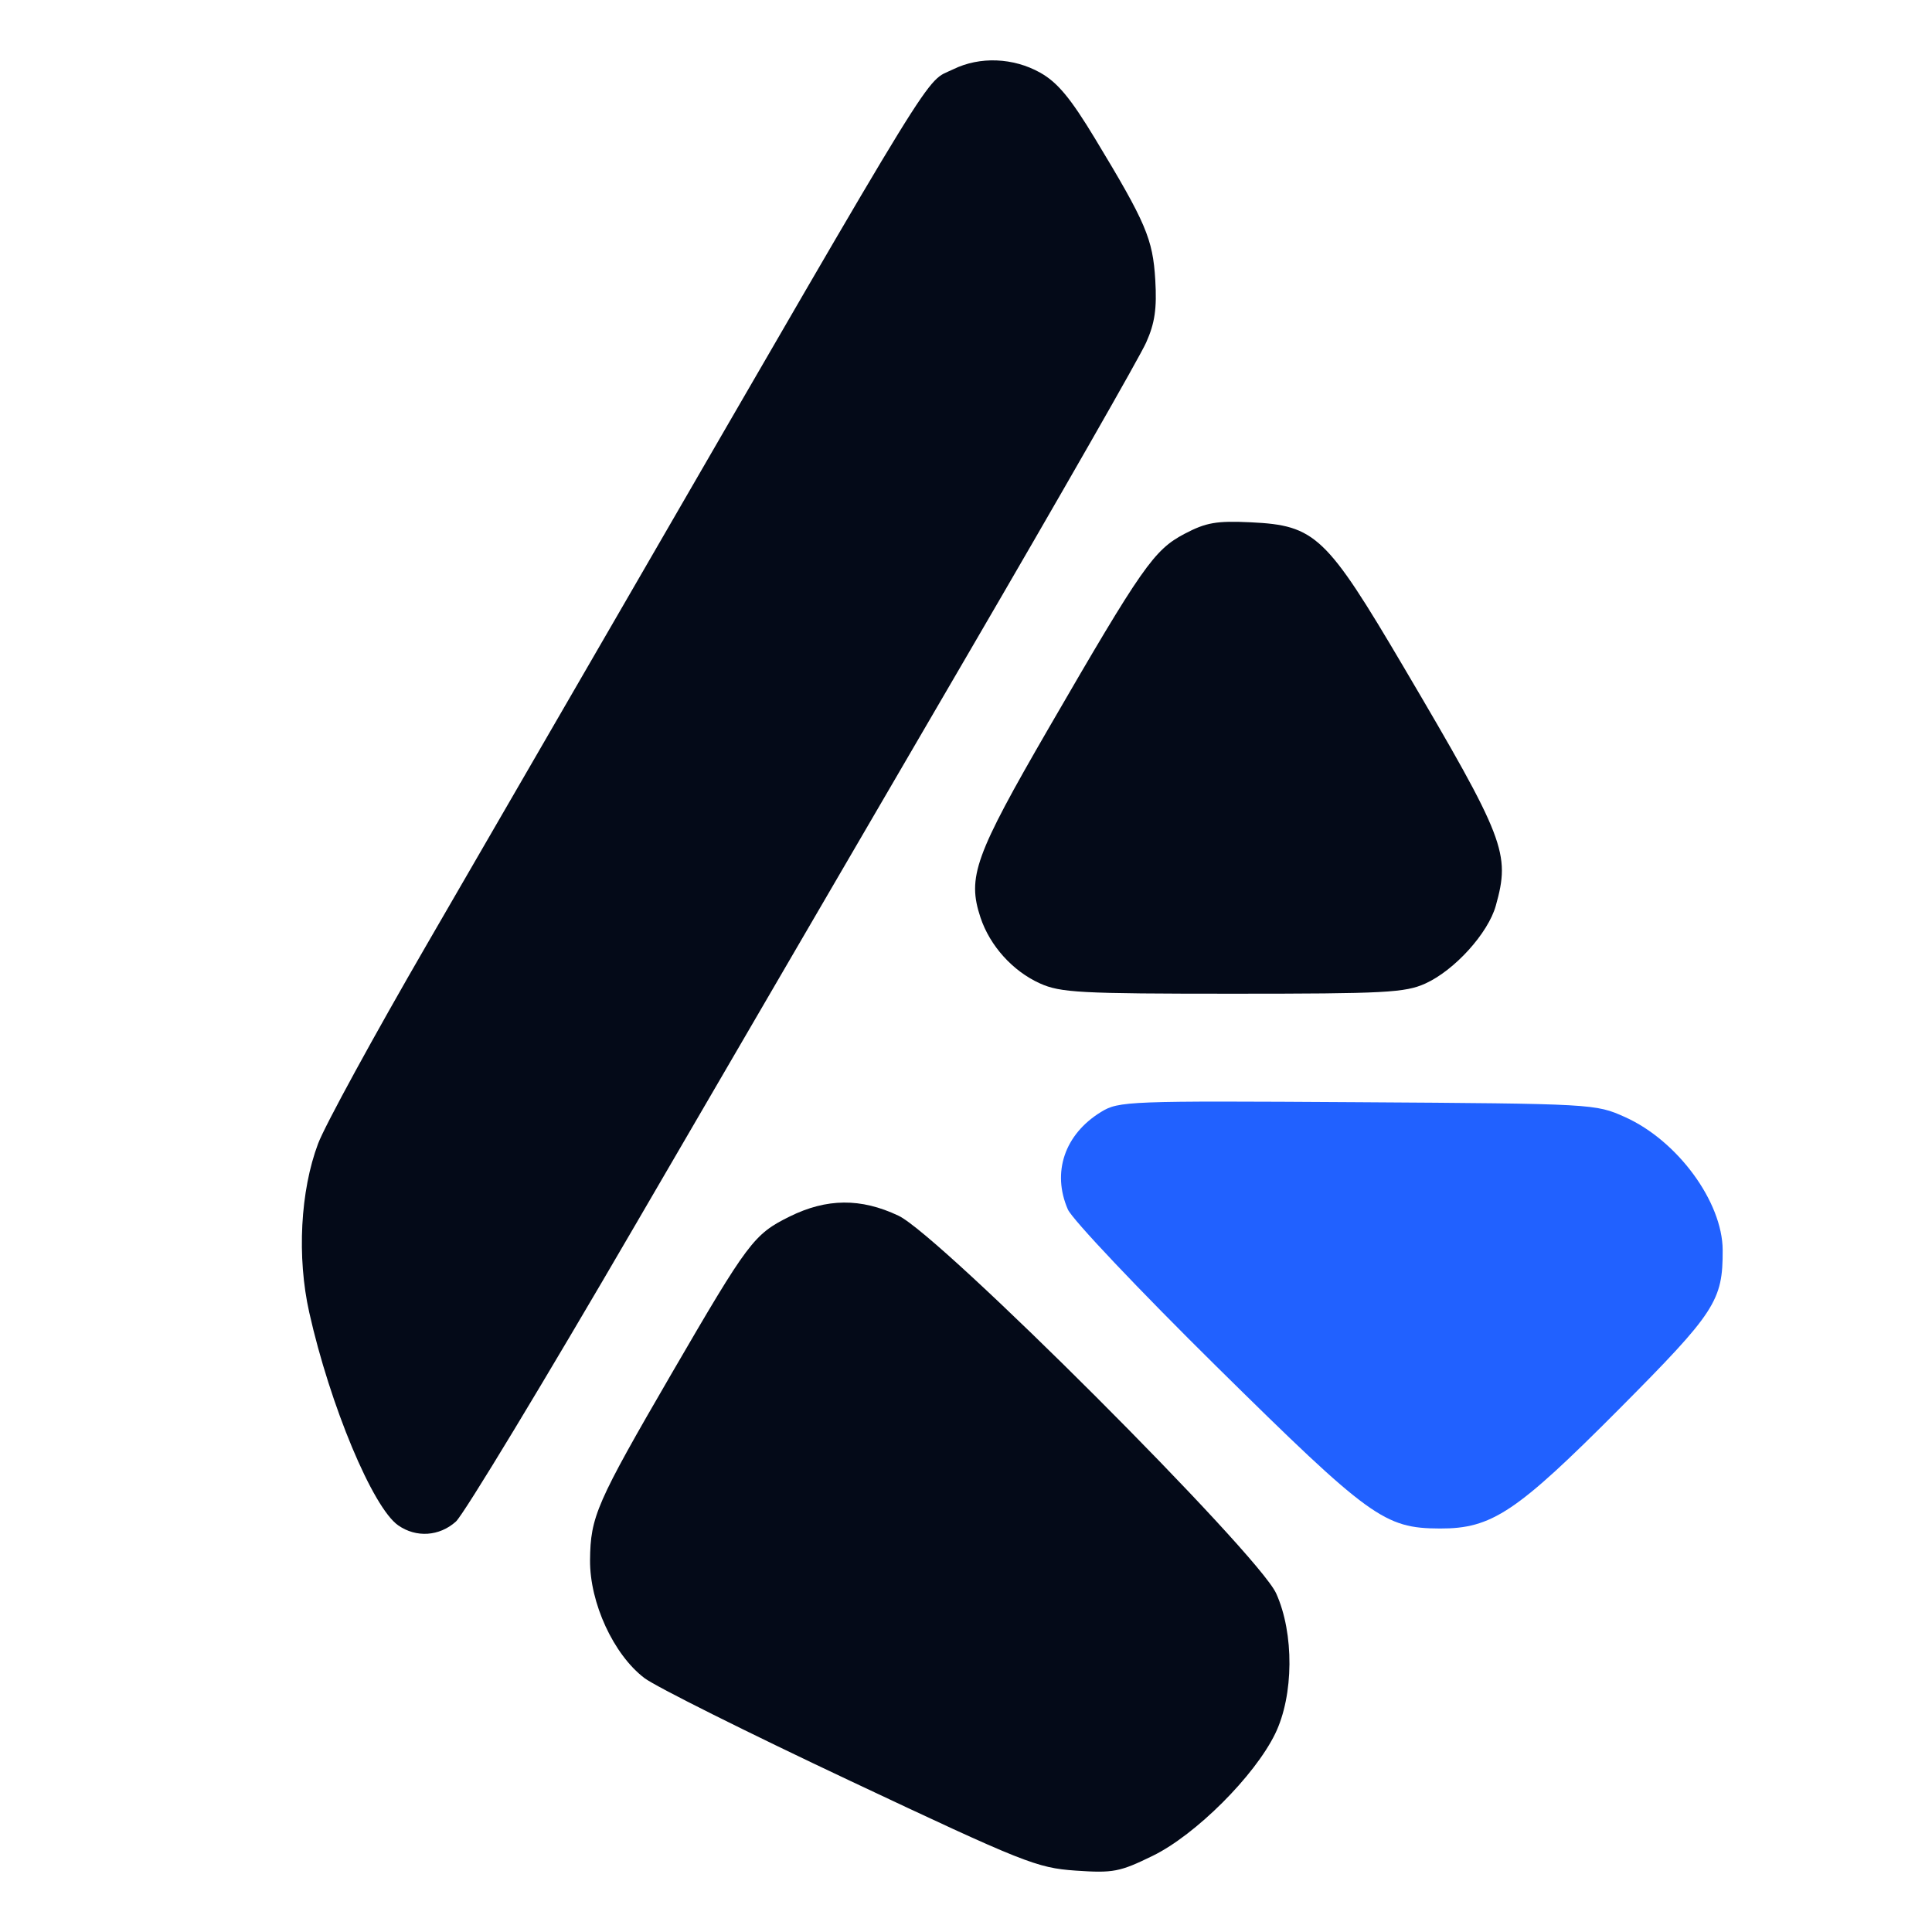
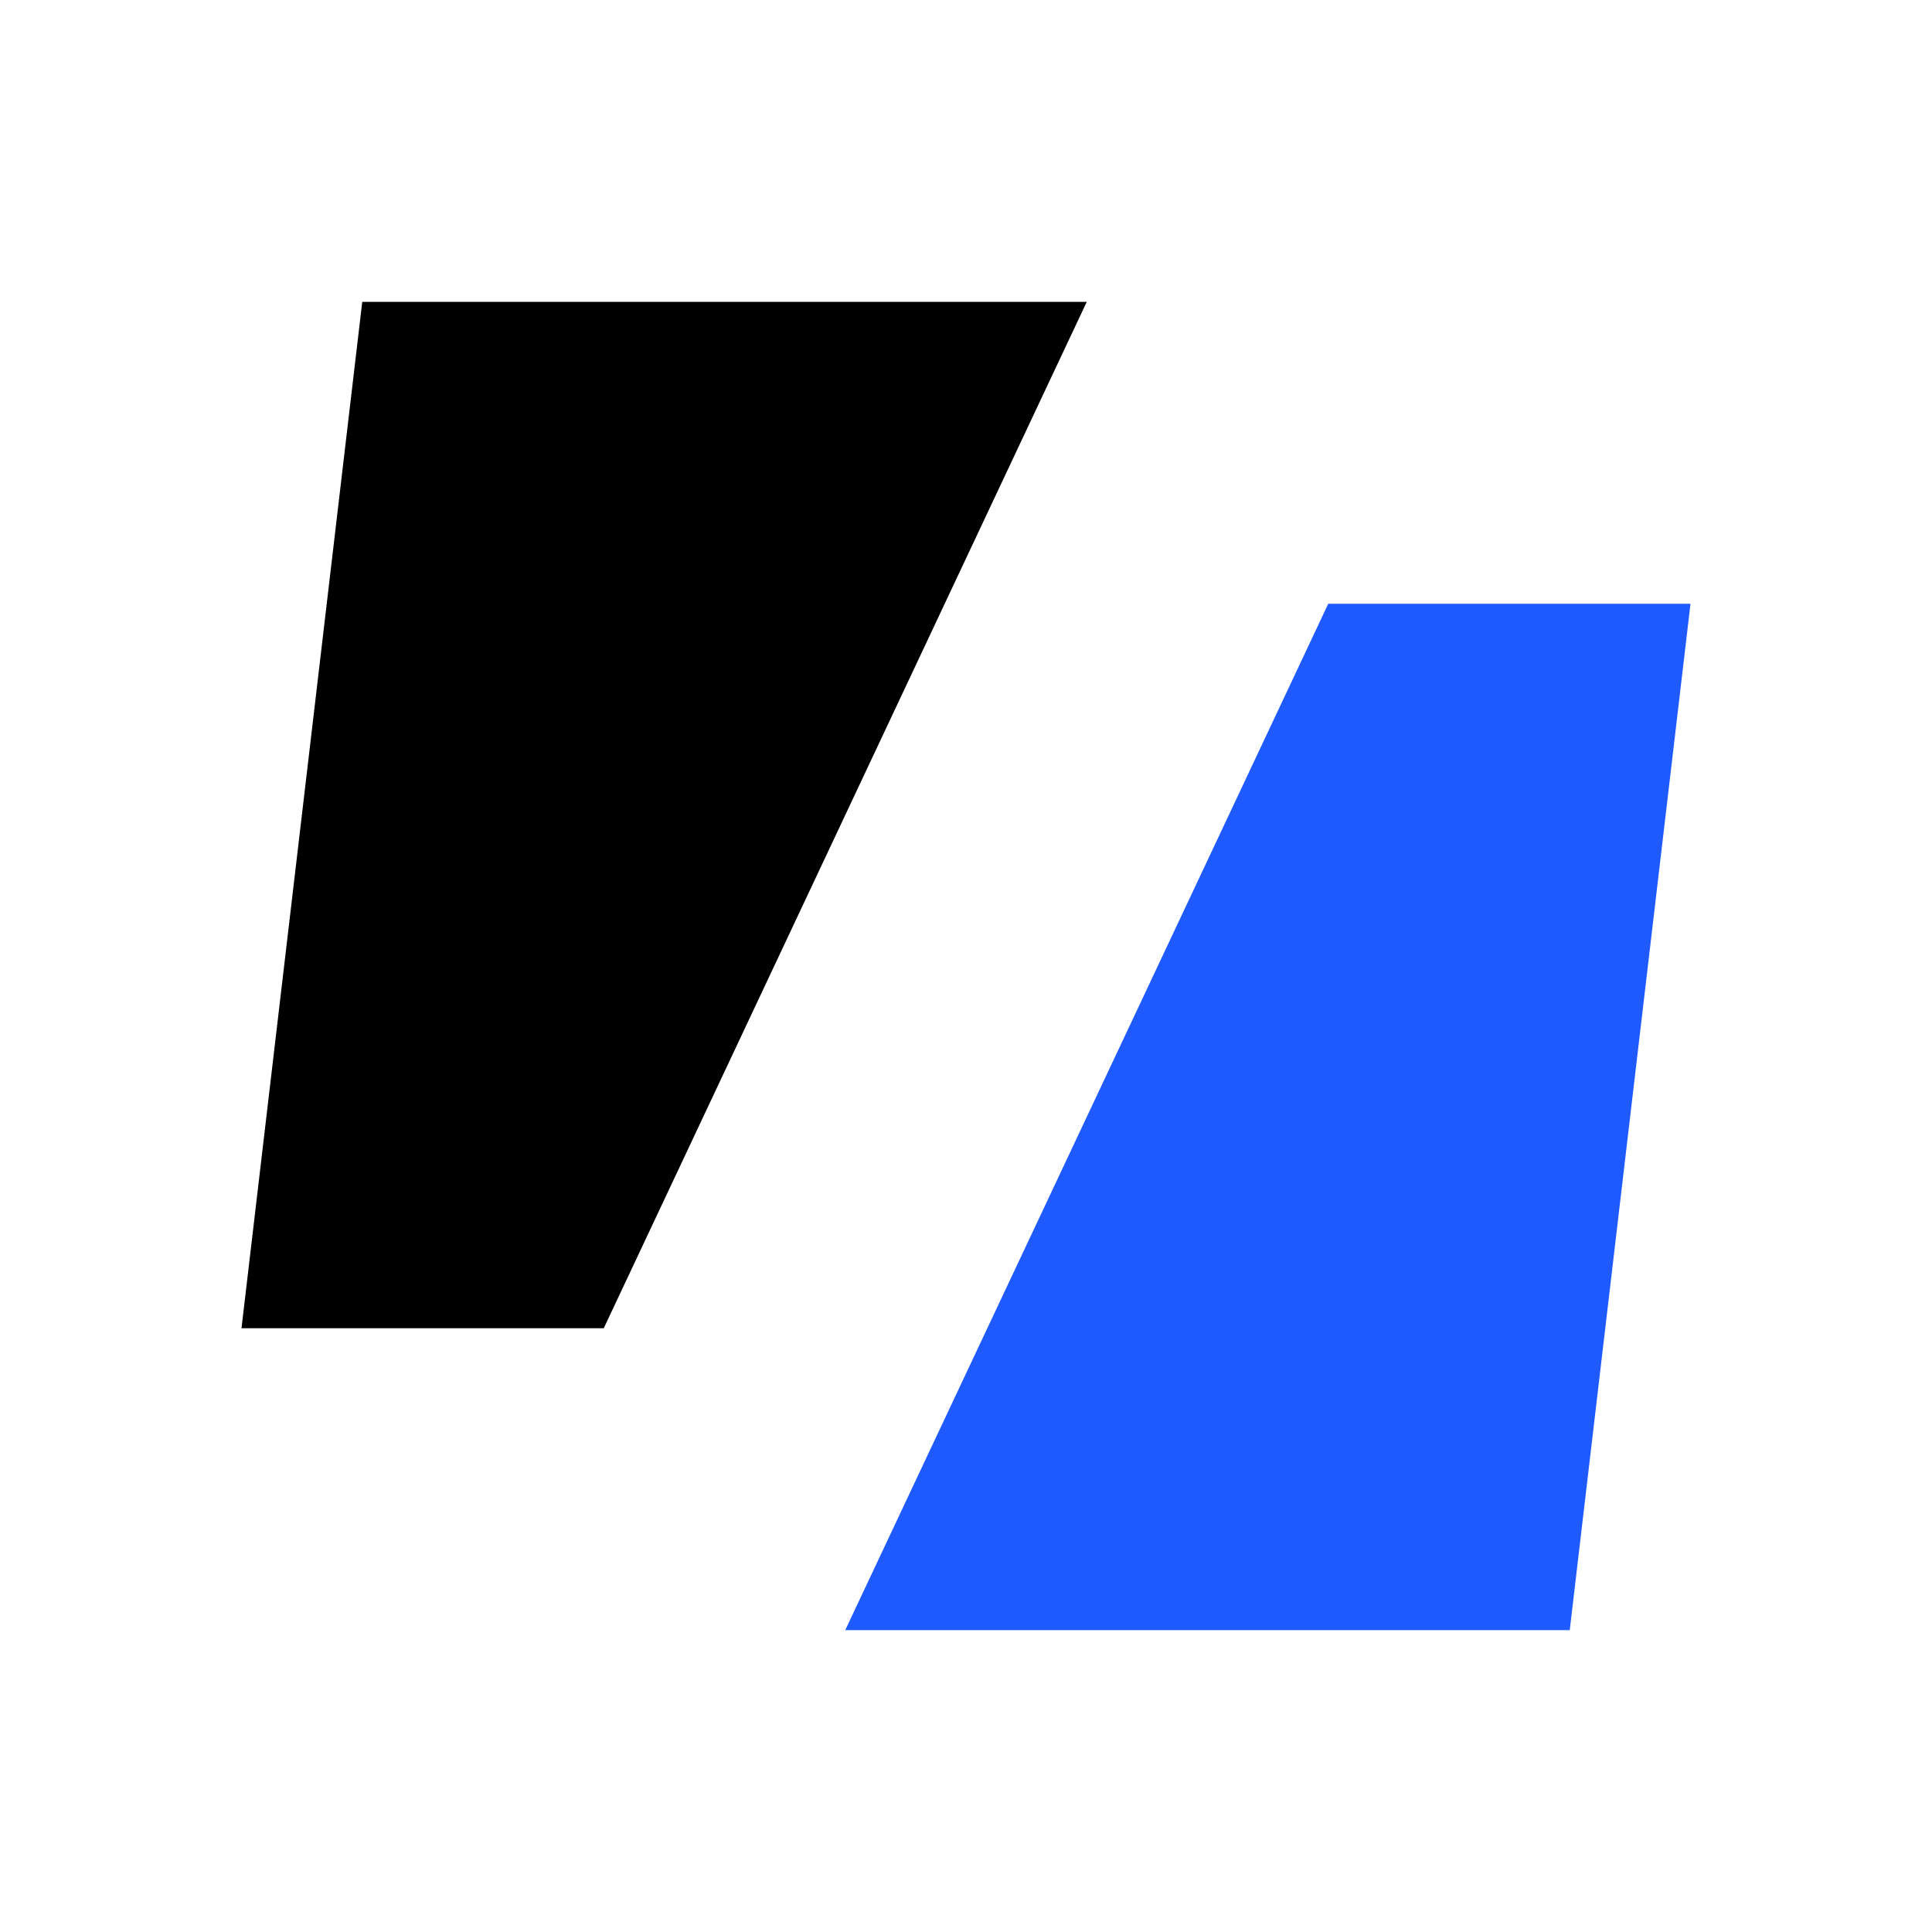
<svg xmlns="http://www.w3.org/2000/svg" width="32" height="32" viewBox="0 0 32 32" fill="none">
-   <path fill-rule="evenodd" clip-rule="evenodd" d="M15.79 1.147C15.3 1.387 15.678 0.773 10.248 10.155C9.382 11.651 7.954 14.117 7.074 15.636C6.194 17.154 5.382 18.641 5.269 18.941C4.974 19.724 4.916 20.821 5.122 21.738C5.467 23.279 6.174 24.972 6.596 25.265C6.894 25.473 7.278 25.447 7.551 25.202C7.68 25.087 9.018 22.874 10.525 20.285C12.032 17.696 14.51 13.444 16.031 10.836C17.553 8.227 18.882 5.904 18.984 5.673C19.128 5.352 19.163 5.109 19.135 4.636C19.094 3.956 18.981 3.691 18.138 2.297C17.73 1.622 17.515 1.364 17.228 1.203C16.783 0.954 16.228 0.932 15.79 1.147ZM19.621 8.841C19.113 9.108 18.92 9.384 17.368 12.063C16.145 14.175 16.018 14.528 16.24 15.197C16.396 15.666 16.774 16.085 17.224 16.288C17.565 16.442 17.888 16.459 20.418 16.459C22.942 16.459 23.273 16.442 23.609 16.29C24.092 16.071 24.648 15.457 24.775 15.002C25.019 14.131 24.931 13.903 23.254 11.057C21.966 8.872 21.787 8.702 20.718 8.651C20.149 8.624 19.977 8.654 19.621 8.841ZM13.078 20.15C12.485 20.444 12.395 20.564 11.123 22.752C9.876 24.899 9.78 25.12 9.773 25.84C9.767 26.548 10.163 27.407 10.675 27.795C10.861 27.936 12.391 28.7 14.074 29.493C16.966 30.856 17.172 30.938 17.815 30.983C18.44 31.026 18.547 31.005 19.095 30.737C19.804 30.39 20.78 29.416 21.121 28.716C21.43 28.08 21.437 27.054 21.137 26.391C20.836 25.727 15.572 20.462 14.882 20.136C14.259 19.841 13.693 19.846 13.078 20.15Z" fill="#040A18" />
-   <path d="M17.687 20.032C17.419 19.417 17.634 18.787 18.236 18.418C18.531 18.237 18.675 18.232 22.483 18.256C26.399 18.281 26.427 18.283 26.915 18.502C27.785 18.892 28.529 19.906 28.533 20.705C28.536 21.546 28.414 21.733 26.818 23.338C25.115 25.049 24.708 25.32 23.849 25.317C22.928 25.313 22.691 25.141 20.15 22.634C18.867 21.368 17.759 20.197 17.687 20.032Z" fill="#2161FF" />
+   <path d="M6 5H18L10 22H4L6 5Z" fill="black" />
+   <path d="M26 27L14 27L22 10L28 10L26 27Z" fill="#1F5AFF" />
</svg>
